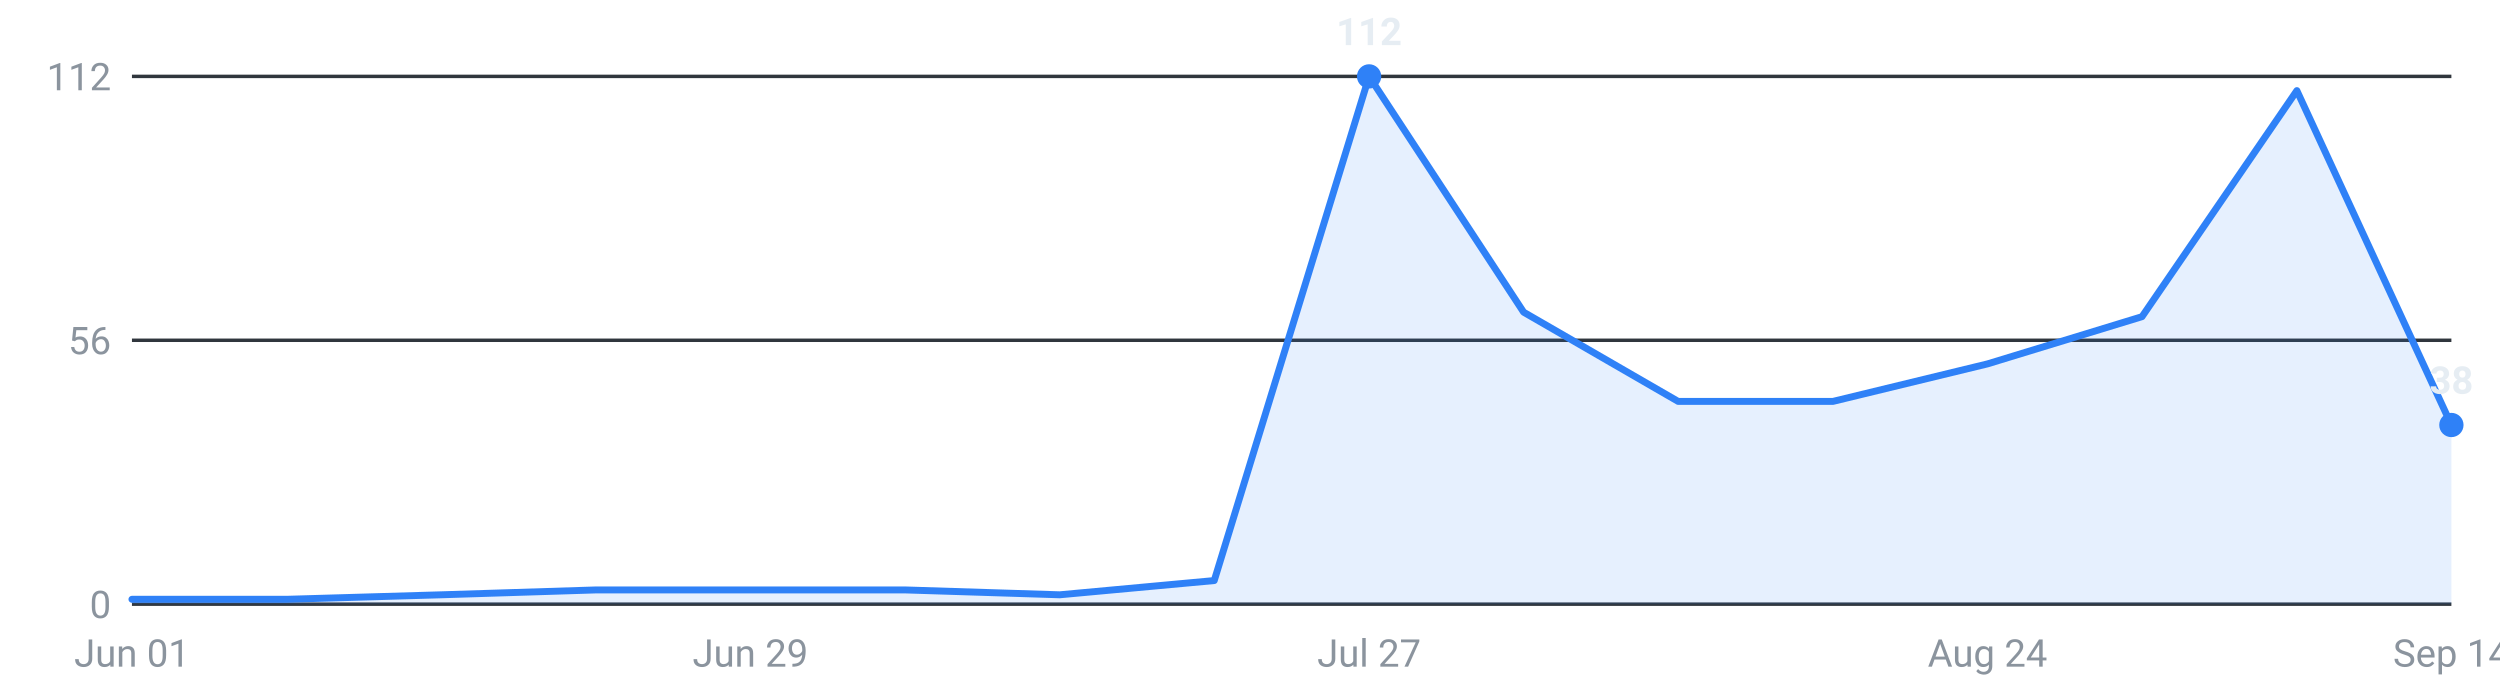
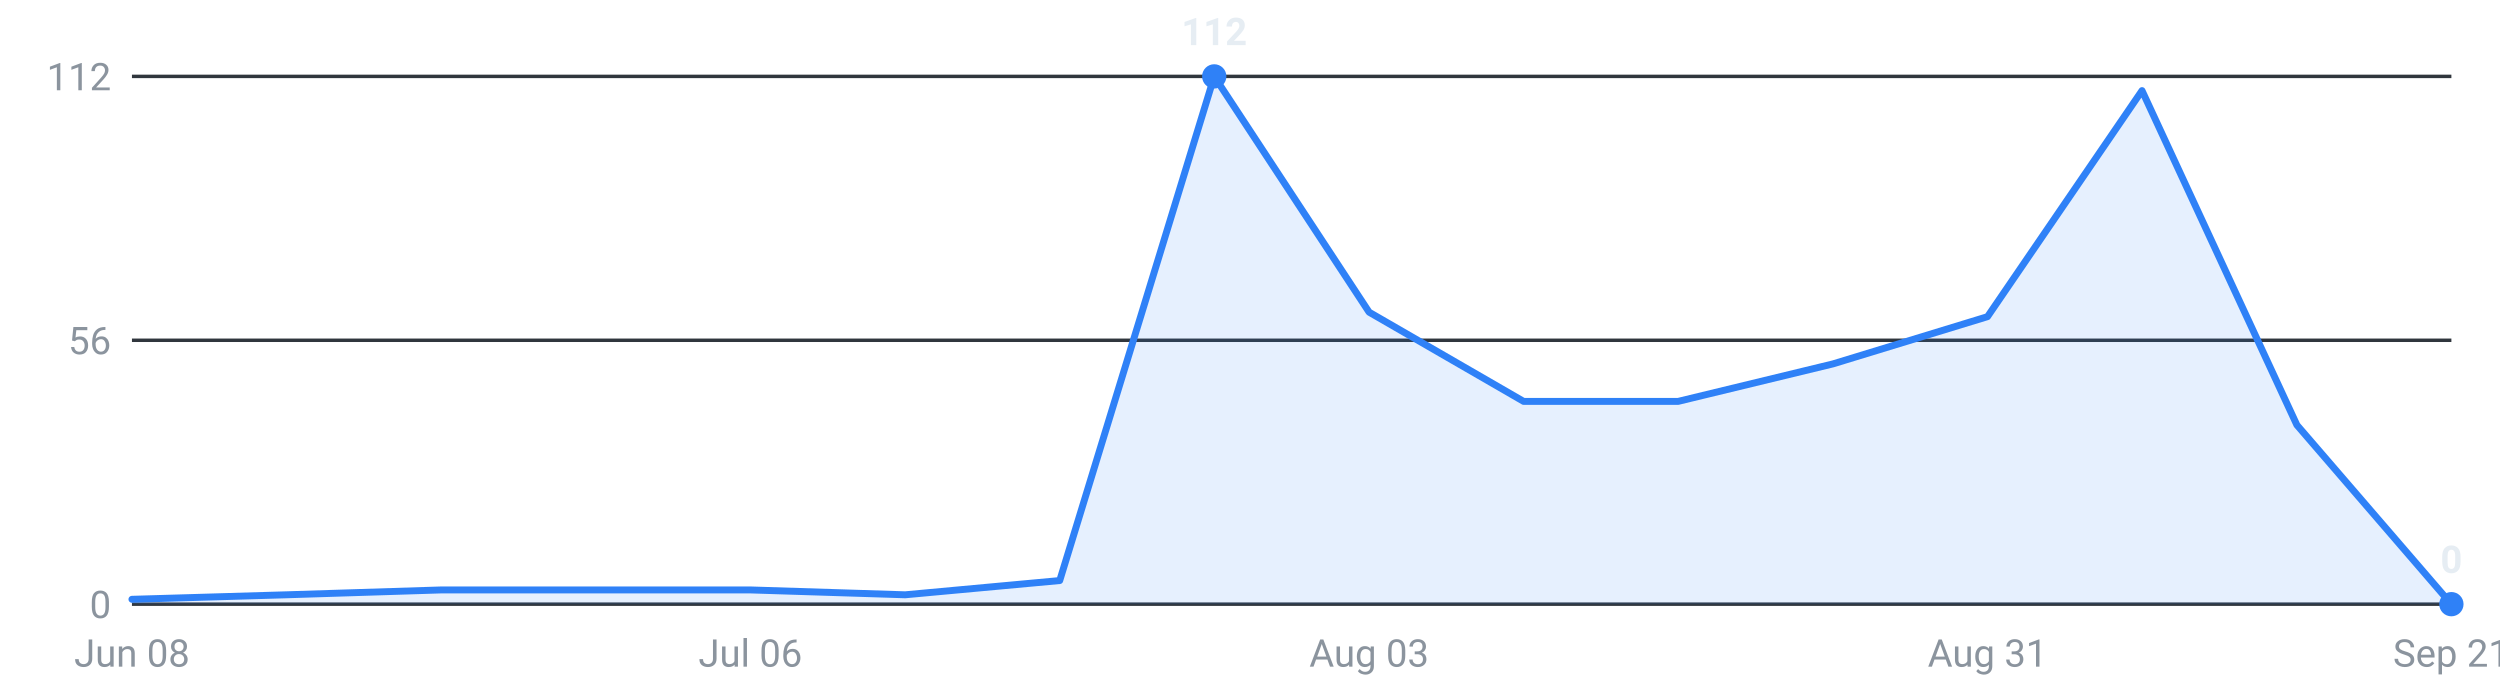
<svg xmlns="http://www.w3.org/2000/svg" viewBox="0 0 720 200" width="720" height="200" role="img" aria-label="Internships posted per week, last 16 weeks">
  <g font-family="-apple-system,Segoe UI,Roboto,sans-serif" font-size="11">
    <line x1="38" y1="174.0" x2="706" y2="174.0" stroke="#30363d" stroke-width="1" />
    <text x="32" y="178.0" text-anchor="end" fill="#8b949e">0</text>
    <line x1="38" y1="98.0" x2="706" y2="98.0" stroke="#30363d" stroke-width="1" />
    <text x="32" y="102.0" text-anchor="end" fill="#8b949e">56</text>
    <line x1="38" y1="22.0" x2="706" y2="22.0" stroke="#30363d" stroke-width="1" />
    <text x="32" y="26.0" text-anchor="end" fill="#8b949e">112</text>
-     <path d="M38.0,174 L38.0,172.6 L82.5,172.6 L127.1,171.3 L171.6,169.9 L216.1,169.9 L260.7,169.9 L305.2,171.3 L349.7,167.2 L394.3,22.0 L438.8,89.9 L483.3,115.6 L527.9,115.6 L572.4,104.8 L616.9,91.2 L661.5,26.1 L706.0,122.4 L706.0,174 Z" fill="#2f81f7" fill-opacity="0.12" />
-     <polyline points="38.0,172.6 82.5,172.6 127.1,171.3 171.6,169.9 216.1,169.9 260.7,169.9 305.2,171.3 349.7,167.2 394.3,22.0 438.8,89.9 483.3,115.6 527.9,115.6 572.4,104.8 616.9,91.2 661.5,26.1 706.0,122.4" fill="none" stroke="#2f81f7" stroke-width="2" stroke-linejoin="round" stroke-linecap="round" />
-     <circle cx="394.3" cy="22.0" r="3.5" fill="#2f81f7" />
-     <text x="394.3" y="13.0" text-anchor="middle" fill="#e6edf3" font-weight="600">112</text>
-     <circle cx="706.0" cy="122.4" r="3.5" fill="#2f81f7" />
-     <text x="706.0" y="113.4" text-anchor="middle" fill="#e6edf3" font-weight="600">38</text>
-     <text x="38.0" y="192" text-anchor="middle" fill="#8b949e">Jun 01</text>
-     <text x="216.1" y="192" text-anchor="middle" fill="#8b949e">Jun 29</text>
-     <text x="394.3" y="192" text-anchor="middle" fill="#8b949e">Jul 27</text>
-     <text x="572.4" y="192" text-anchor="middle" fill="#8b949e">Aug 24</text>
-     <text x="706.0" y="192" text-anchor="middle" fill="#8b949e">Sep 14</text>
+     <path d="M38.0,174 L38.0,172.6 L82.5,171.3 L127.1,169.9 L171.6,169.9 L216.1,169.9 L260.7,171.3 L305.2,167.2 L349.7,22.0 L394.3,89.9 L438.8,115.6 L483.3,115.6 L527.9,104.8 L572.4,91.2 L616.9,26.1 L661.5,122.4 L706.0,174.0 L706.0,174 Z" fill="#2f81f7" fill-opacity="0.12" />
+     <polyline points="38.0,172.6 82.5,171.3 127.1,169.9 171.6,169.9 216.1,169.9 260.7,171.3 305.2,167.2 349.7,22.0 394.3,89.9 438.8,115.6 483.3,115.6 527.9,104.8 572.4,91.2 616.9,26.1 661.5,122.4 706.0,174.0" fill="none" stroke="#2f81f7" stroke-width="2" stroke-linejoin="round" stroke-linecap="round" />
+     <circle cx="706.0" cy="174.0" r="3.5" fill="#2f81f7" />
+     <text x="706.0" y="165.0" text-anchor="middle" fill="#e6edf3" font-weight="600">0</text>
+     <circle cx="349.7" cy="22.0" r="3.5" fill="#2f81f7" />
+     <text x="349.7" y="13.0" text-anchor="middle" fill="#e6edf3" font-weight="600">112</text>
+     <text x="38.0" y="192" text-anchor="middle" fill="#8b949e">Jun 08</text>
+     <text x="216.1" y="192" text-anchor="middle" fill="#8b949e">Jul 06</text>
+     <text x="394.3" y="192" text-anchor="middle" fill="#8b949e">Aug 03</text>
+     <text x="572.4" y="192" text-anchor="middle" fill="#8b949e">Aug 31</text>
+     <text x="706.0" y="192" text-anchor="middle" fill="#8b949e">Sep 21</text>
  </g>
</svg>
